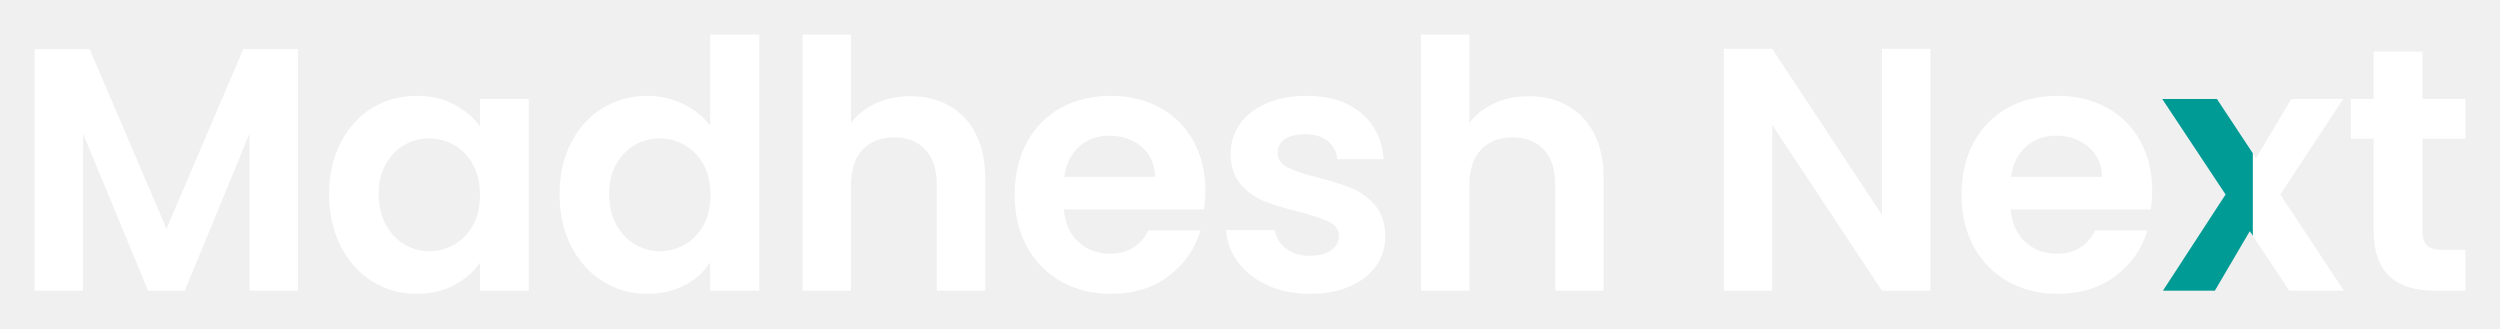
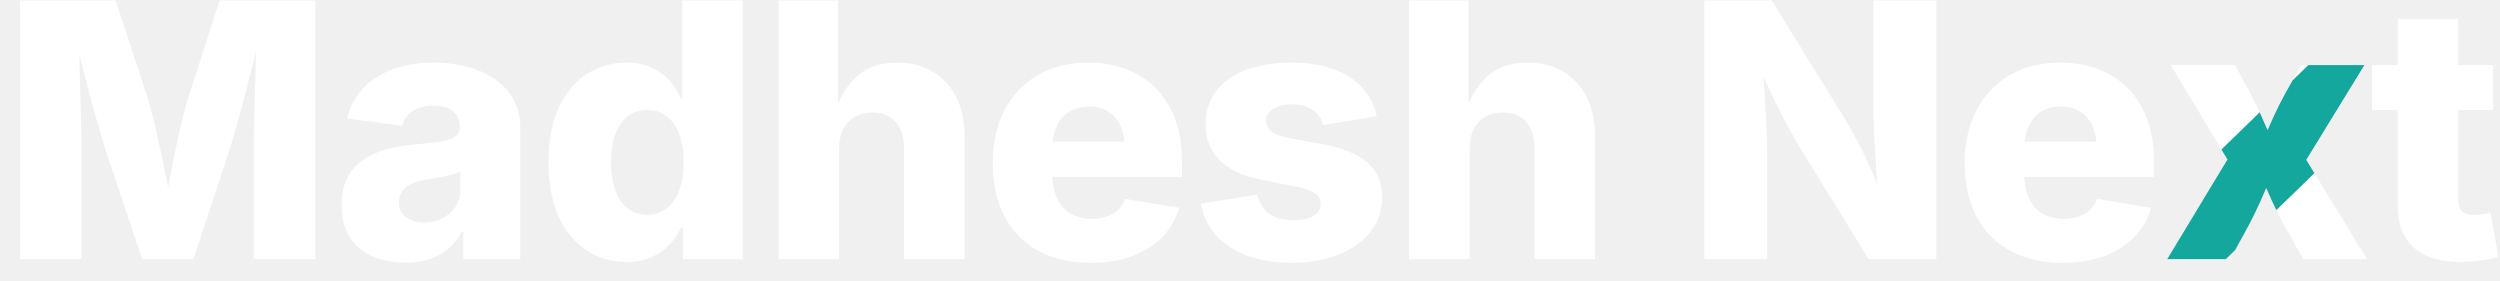
- <svg xmlns="http://www.w3.org/2000/svg" viewBox="0 0 7224.00 949.00" width="7224.00" height="949.00" role="img" aria-label="Madhesh Next">
+ <svg xmlns="http://www.w3.org/2000/svg" viewBox="0 0 703.08 78.75" width="703" height="79" fill="none" role="img" aria-label="Madhesh Next">
  <defs>
-     <clipPath id="xlr">
-       <rect x="5209.00" y="-1200.00" width="1270.00" height="2400.00" />
-     </clipPath>
-     <clipPath id="xrr">
-       <rect x="6479.00" y="-1200.00" width="2000.00" height="2400.00" />
+     <clipPath id="mnx-r">
+       <path d="M609.484 72.754 626.428 44.727 610.51 18.164H628.576L632.775 25.977Q635.021 30.225 636.877 34.57Q637.268 35.547 637.707 36.523Q638.098 35.596 638.537 34.619Q640.441 30.225 642.785 25.977L647.18 18.164H664.953L648.596 44.824L665.686 72.754H647.717L642.443 63.281Q640.1 59.033 638.146 54.59Q637.707 53.662 637.316 52.734Q636.926 53.662 636.535 54.59Q634.631 59.033 632.385 63.281L627.209 72.754Z" />
    </clipPath>
  </defs>
-   <g transform="translate(31.00 840.00)">
-     <path transform="translate(0.00 0.00) scale(1 -1)" d="M830 698V0H690V454L503 0H397L209 454V0H69V698H228L450 179L672 698Z" fill="#FFFFFF" />
-     <path transform="translate(887.00 0.00) scale(1 -1)" d="M286 563Q348 563 394.5 538.0Q441 513 469 475V554H610V0H469V81Q442 42 394.5 16.5Q347 -9 285 -9Q215 -9 157.5 27.0Q100 63 66.5 128.5Q33 194 33 279Q33 363 66.5 428.0Q100 493 157.5 528.0Q215 563 286 563ZM322 440Q283 440 250.0 421.0Q217 402 196.5 365.5Q176 329 176 279Q176 229 196.5 191.5Q217 154 250.5 134.0Q284 114 322 114Q361 114 395.0 133.5Q429 153 449.0 189.5Q469 226 469 277Q469 328 449.0 364.5Q429 401 395.0 420.5Q361 440 322 440Z" fill="#FFFFFF" />
-     <path transform="translate(1553.00 0.00) scale(1 -1)" d="M287 563Q341 563 390.0 539.5Q439 516 468 477V740H610V0H468V82Q442 41 395.0 16.0Q348 -9 286 -9Q216 -9 158.0 27.0Q100 63 66.5 128.5Q33 194 33 279Q33 363 66.5 428.0Q100 493 158.0 528.0Q216 563 287 563ZM322 440Q283 440 250.0 421.0Q217 402 196.5 365.5Q176 329 176 279Q176 229 196.5 191.5Q217 154 250.5 134.0Q284 114 322 114Q361 114 395.0 133.5Q429 153 449.0 189.5Q469 226 469 277Q469 328 449.0 364.5Q429 401 395.0 420.5Q361 440 322 440Z" fill="#FFFFFF" />
-     <path transform="translate(2219.00 0.00) scale(1 -1)" d="M597 325V0H457V306Q457 372 424.0 407.5Q391 443 334 443Q276 443 242.5 407.5Q209 372 209 306V0H69V740H209V485Q236 521 281.0 541.5Q326 562 381 562Q444 562 493.0 534.5Q542 507 569.5 453.5Q597 400 597 325Z" fill="#FFFFFF" />
-     <path transform="translate(2868.00 0.00) scale(1 -1)" d="M580 235H175Q180 175 217.0 141.0Q254 107 308 107Q386 107 419 174H570Q546 94 478.0 42.5Q410 -9 311 -9Q231 -9 167.5 26.5Q104 62 68.5 127.0Q33 192 33 277Q33 363 68.0 428.0Q103 493 166.0 528.0Q229 563 311 563Q390 563 452.5 529.0Q515 495 549.5 432.5Q584 370 584 289Q584 259 580 235ZM439 329Q438 383 400.0 415.5Q362 448 307 448Q255 448 219.5 416.5Q184 385 176 329Z" fill="#FFFFFF" />
-     <path transform="translate(3473.00 0.00) scale(1 -1)" d="M39 175H180Q184 143 211.5 122.0Q239 101 280 101Q320 101 342.5 117.0Q365 133 365 158Q365 185 337.5 198.5Q310 212 250 228Q188 243 148.5 259.0Q109 275 80.5 308.0Q52 341 52 397Q52 443 78.5 481.0Q105 519 154.5 541.0Q204 563 271 563Q370 563 429.0 513.5Q488 464 494 380H360Q357 413 332.5 432.5Q308 452 267 452Q229 452 208.5 438.0Q188 424 188 399Q188 371 216.0 356.5Q244 342 303 327Q363 312 402.0 296.0Q441 280 469.5 246.5Q498 213 499 158Q499 110 472.5 72.0Q446 34 396.5 12.5Q347 -9 281 -9Q213 -9 159.0 15.5Q105 40 73.5 82.0Q42 124 39 175Z" fill="#FFFFFF" />
-     <path transform="translate(4006.00 0.00) scale(1 -1)" d="M597 325V0H457V306Q457 372 424.0 407.5Q391 443 334 443Q276 443 242.5 407.5Q209 372 209 306V0H69V740H209V485Q236 521 281.0 541.5Q326 562 381 562Q444 562 493.0 534.5Q542 507 569.5 453.5Q597 400 597 325Z" fill="#FFFFFF" />
-     <path transform="translate(4881.00 0.00) scale(1 -1)" d="M666 0H526L209 479V0H69V699H209L526 219V699H666Z" fill="#FFFFFF" />
-     <path transform="translate(5604.00 0.00) scale(1 -1)" d="M580 235H175Q180 175 217.0 141.0Q254 107 308 107Q386 107 419 174H570Q546 94 478.0 42.5Q410 -9 311 -9Q231 -9 167.5 26.5Q104 62 68.5 127.0Q33 192 33 277Q33 363 68.0 428.0Q103 493 166.0 528.0Q229 563 311 563Q390 563 452.5 529.0Q515 495 549.5 432.5Q584 370 584 289Q584 259 580 235ZM439 329Q438 383 400.0 415.5Q362 448 307 448Q255 448 219.5 416.5Q184 385 176 329Z" fill="#FFFFFF" />
-     <g clip-path="url(#xlr)">
-       <path transform="translate(6209.00 0.00) scale(1 -1)" d="M375 0 261 172 160 0H10L191 278L8 554H166L279 383L381 554H531L349 278L533 0Z" fill="#009B95" />
-     </g>
-     <g clip-path="url(#xrr)">
-       <path transform="translate(6209.00 0.00) scale(1 -1)" d="M375 0 261 172 160 0H10L191 278L8 554H166L279 383L381 554H531L349 278L533 0Z" fill="#FFFFFF" />
-     </g>
-     <path transform="translate(6737.00 0.00) scale(1 -1)" d="M232 439V171Q232 143 245.5 130.5Q259 118 291 118H356V0H268Q91 0 91 172V439H25V554H91V691H232V554H356V439Z" fill="#FFFFFF" />
+   <path d="M5.664 72.754V0.0H32.52L41.797 28.32Q42.578 30.908 43.579 35.181Q44.58 39.453 45.605 44.336Q46.484 48.535 47.266 52.49Q47.998 48.584 48.877 44.336Q49.854 39.453 50.854 35.205Q51.855 30.957 52.637 28.32L61.768 0.0H88.672V72.754H71.338V41.406Q71.338 38.965 71.436 35.132Q71.533 31.299 71.655 26.807Q71.777 22.314 71.924 17.725Q71.973 15.918 71.973 14.209Q71.533 16.162 71.045 18.213Q69.873 22.852 68.726 27.246Q67.578 31.641 66.528 35.303Q65.479 38.965 64.746 41.406L54.395 72.754H39.99L29.492 41.406Q28.76 39.014 27.686 35.352Q26.611 31.689 25.439 27.295Q24.268 22.9 23.096 18.262Q22.705 16.65 22.314 15.088Q22.314 16.357 22.363 17.627Q22.461 22.168 22.583 26.709Q22.705 31.25 22.827 35.083Q22.949 38.916 22.949 41.406V72.754Z M114.034 73.73Q108.81 73.73 104.733 71.948Q100.655 70.166 98.361 66.577Q96.066 62.988 96.066 57.617Q96.066 53.076 97.653 49.951Q99.239 46.826 102.071 44.873Q104.904 42.92 108.566 41.895Q112.228 40.869 116.378 40.527Q121.017 40.137 123.849 39.673Q126.681 39.209 127.999 38.281Q129.318 37.354 129.318 35.693V35.498Q129.318 33.594 128.439 32.275Q127.56 30.957 125.9 30.273Q124.239 29.59 121.896 29.59Q119.552 29.59 117.721 30.273Q115.89 30.957 114.718 32.227Q113.546 33.496 113.058 35.205L97.628 33.203Q98.702 28.516 101.852 24.976Q105.001 21.436 110.104 19.458Q115.206 17.48 122.042 17.48Q127.12 17.48 131.539 18.677Q135.958 19.873 139.279 22.192Q142.599 24.512 144.454 27.905Q146.31 31.299 146.31 35.693V72.754H130.294V65.088H129.855Q128.39 67.92 126.119 69.824Q123.849 71.729 120.846 72.729Q117.843 73.73 114.034 73.73ZM119.21 62.451Q122.091 62.451 124.41 61.279Q126.73 60.107 128.097 58.057Q129.464 56.006 129.464 53.32V48.096Q128.732 48.486 127.633 48.828Q126.534 49.17 125.216 49.438Q123.898 49.707 122.579 49.927Q121.261 50.146 120.04 50.342Q117.55 50.684 115.792 51.514Q114.034 52.344 113.107 53.662Q112.179 54.98 112.179 56.836Q112.179 58.643 113.107 59.888Q114.034 61.133 115.597 61.792Q117.159 62.451 119.21 62.451Z M176.164 73.535Q170.11 73.535 165.129 70.386Q160.149 67.236 157.219 61.011Q154.289 54.785 154.289 45.508Q154.289 35.938 157.341 29.712Q160.393 23.486 165.349 20.483Q170.305 17.48 176.018 17.48Q180.364 17.48 183.44 18.97Q186.516 20.459 188.494 22.754Q190.471 25.049 191.496 27.539H191.887V0.0H208.879V72.754H192.082V63.916H191.496Q190.422 66.357 188.396 68.555Q186.37 70.752 183.367 72.144Q180.364 73.535 176.164 73.535ZM181.975 60.254Q185.198 60.254 187.517 58.423Q189.836 56.592 191.057 53.271Q192.278 49.951 192.278 45.508Q192.278 40.967 191.057 37.671Q189.836 34.375 187.517 32.593Q185.198 30.811 181.975 30.811Q178.704 30.811 176.433 32.642Q174.162 34.473 172.991 37.769Q171.819 41.064 171.819 45.508Q171.819 49.902 172.991 53.247Q174.162 56.592 176.433 58.423Q178.704 60.254 181.975 60.254Z M236 41.602V72.754H218.959V0.0H235.658V29.004Q237.611 24.512 240.882 21.436Q245.13 17.48 252.357 17.48Q258.07 17.48 262.318 20.02Q266.566 22.559 268.91 27.197Q271.254 31.836 271.254 37.988V72.754H254.213V41.309Q254.213 36.719 251.869 34.106Q249.525 31.494 245.326 31.494Q242.591 31.494 240.467 32.69Q238.343 33.887 237.171 36.133Q236 38.379 236 41.602Z M306.723 73.779Q298.179 73.779 291.977 70.386Q285.776 66.992 282.48 60.693Q279.184 54.395 279.184 45.654Q279.184 37.256 282.48 30.908Q285.776 24.561 291.831 21.021Q297.886 17.48 306.089 17.48Q311.85 17.48 316.66 19.287Q321.47 21.094 325.01 24.634Q328.55 28.174 330.478 33.35Q332.407 38.525 332.407 45.312V49.609H295.932Q296.079 53.271 297.348 55.811Q298.716 58.643 301.206 60.034Q303.696 61.426 307.016 61.426Q309.311 61.426 311.191 60.791Q313.071 60.156 314.414 58.887Q315.757 57.617 316.44 55.811L331.626 58.301Q330.259 62.988 326.914 66.479Q323.569 69.971 318.467 71.875Q313.364 73.779 306.723 73.779ZM296.03 39.697H316.245Q315.952 37.354 315.22 35.498Q314.048 32.764 311.802 31.299Q309.555 29.834 306.235 29.834Q302.915 29.834 300.62 31.323Q298.325 32.812 297.153 35.449Q296.274 37.354 296.03 39.697Z M363.141 73.779Q356.158 73.779 350.787 71.802Q345.416 69.824 342.047 66.089Q338.678 62.354 337.701 57.129L353.521 54.639Q354.547 58.203 356.988 60.01Q359.43 61.816 363.775 61.816Q367.34 61.816 369.391 60.571Q371.441 59.326 371.441 57.275Q371.441 55.371 369.806 54.224Q368.17 53.076 364.752 52.393L355.23 50.537Q347.125 48.975 343.097 45.044Q339.068 41.113 339.068 34.814Q339.068 29.346 342.022 25.488Q344.977 21.631 350.372 19.556Q355.768 17.48 363.092 17.48Q369.928 17.48 374.981 19.312Q380.035 21.143 383.136 24.536Q386.236 27.93 387.164 32.617L372.125 35.01Q371.393 32.275 369.122 30.737Q366.852 29.199 363.385 29.199Q360.309 29.199 358.185 30.444Q356.061 31.689 356.061 33.789Q356.061 35.449 357.379 36.694Q358.697 37.939 362.213 38.623L372.662 40.576Q380.768 42.139 384.747 45.752Q388.727 49.365 388.727 55.322Q388.727 60.938 385.431 65.088Q382.135 69.238 376.373 71.509Q370.611 73.779 363.141 73.779Z M413.308 41.602V72.754H396.267V0.0H412.966V29.004Q414.919 24.512 418.191 21.436Q422.439 17.48 429.665 17.48Q435.378 17.48 439.626 20.02Q443.874 22.559 446.218 27.197Q448.562 31.836 448.562 37.988V72.754H431.521V41.309Q431.521 36.719 429.177 34.106Q426.833 31.494 422.634 31.494Q419.9 31.494 417.776 32.69Q415.652 33.887 414.48 36.133Q413.308 38.379 413.308 41.602Z M479.316 72.754V0.0H498.261L518.574 32.861Q520.527 36.133 522.407 39.624Q524.287 43.115 526.142 47.363Q527.021 49.365 527.9 51.66Q527.802 50.0 527.705 48.242Q527.363 43.359 527.119 38.745Q526.875 34.131 526.875 30.957V0.0H544.55V72.754H525.556L506.953 42.627Q504.462 38.477 502.436 34.766Q500.41 31.055 498.408 26.709Q497.285 24.316 495.966 21.484Q496.113 24.121 496.308 26.66Q496.601 31.641 496.796 35.767Q496.992 39.893 496.992 42.627V72.754Z M580.069 73.779Q571.524 73.779 565.323 70.386Q559.122 66.992 555.826 60.693Q552.53 54.395 552.53 45.654Q552.53 37.256 555.826 30.908Q559.122 24.561 565.177 21.021Q571.231 17.48 579.434 17.48Q585.196 17.48 590.006 19.287Q594.815 21.094 598.355 24.634Q601.895 28.174 603.824 33.35Q605.753 38.525 605.753 45.312V49.609H569.278Q569.425 53.271 570.694 55.811Q572.061 58.643 574.552 60.034Q577.042 61.426 580.362 61.426Q582.657 61.426 584.537 60.791Q586.417 60.156 587.76 58.887Q589.102 57.617 589.786 55.811L604.971 58.301Q603.604 62.988 600.26 66.479Q596.915 69.971 591.812 71.875Q586.71 73.779 580.069 73.779ZM569.376 39.697H589.591Q589.298 37.354 588.565 35.498Q587.393 32.764 585.147 31.299Q582.901 29.834 579.581 29.834Q576.261 29.834 573.966 31.323Q571.671 32.812 570.499 35.449Q569.62 37.354 569.376 39.697Z M609.484 72.754 626.428 44.727 610.51 18.164H628.576L632.775 25.977Q635.021 30.225 636.877 34.57Q637.268 35.547 637.707 36.523Q638.098 35.596 638.537 34.619Q640.441 30.225 642.785 25.977L647.18 18.164H664.953L648.596 44.824L665.686 72.754H647.717L642.443 63.281Q640.1 59.033 638.146 54.59Q637.707 53.662 637.316 52.734Q636.926 53.662 636.535 54.59Q634.631 59.033 632.385 63.281L627.209 72.754Z M701.155 18.164V30.811H691.341V56.055Q691.341 58.203 692.366 59.253Q693.392 60.303 695.687 60.303Q696.566 60.303 698.153 60.107Q699.739 59.912 700.423 59.717L702.62 72.119Q699.739 72.949 697.054 73.242Q694.368 73.535 691.976 73.535Q683.284 73.535 678.792 69.458Q674.3 65.381 674.3 57.568V30.811H667.073V18.164H674.3V5.176H691.341V18.164Z" fill="#ffffff" />
+   <g clip-path="url(#mnx-r)">
+     <polygon points="599.56,98.42 691.63,8.99 675.61,-7.50 583.54,81.92" fill="#14A79E" />
  </g>
</svg>
